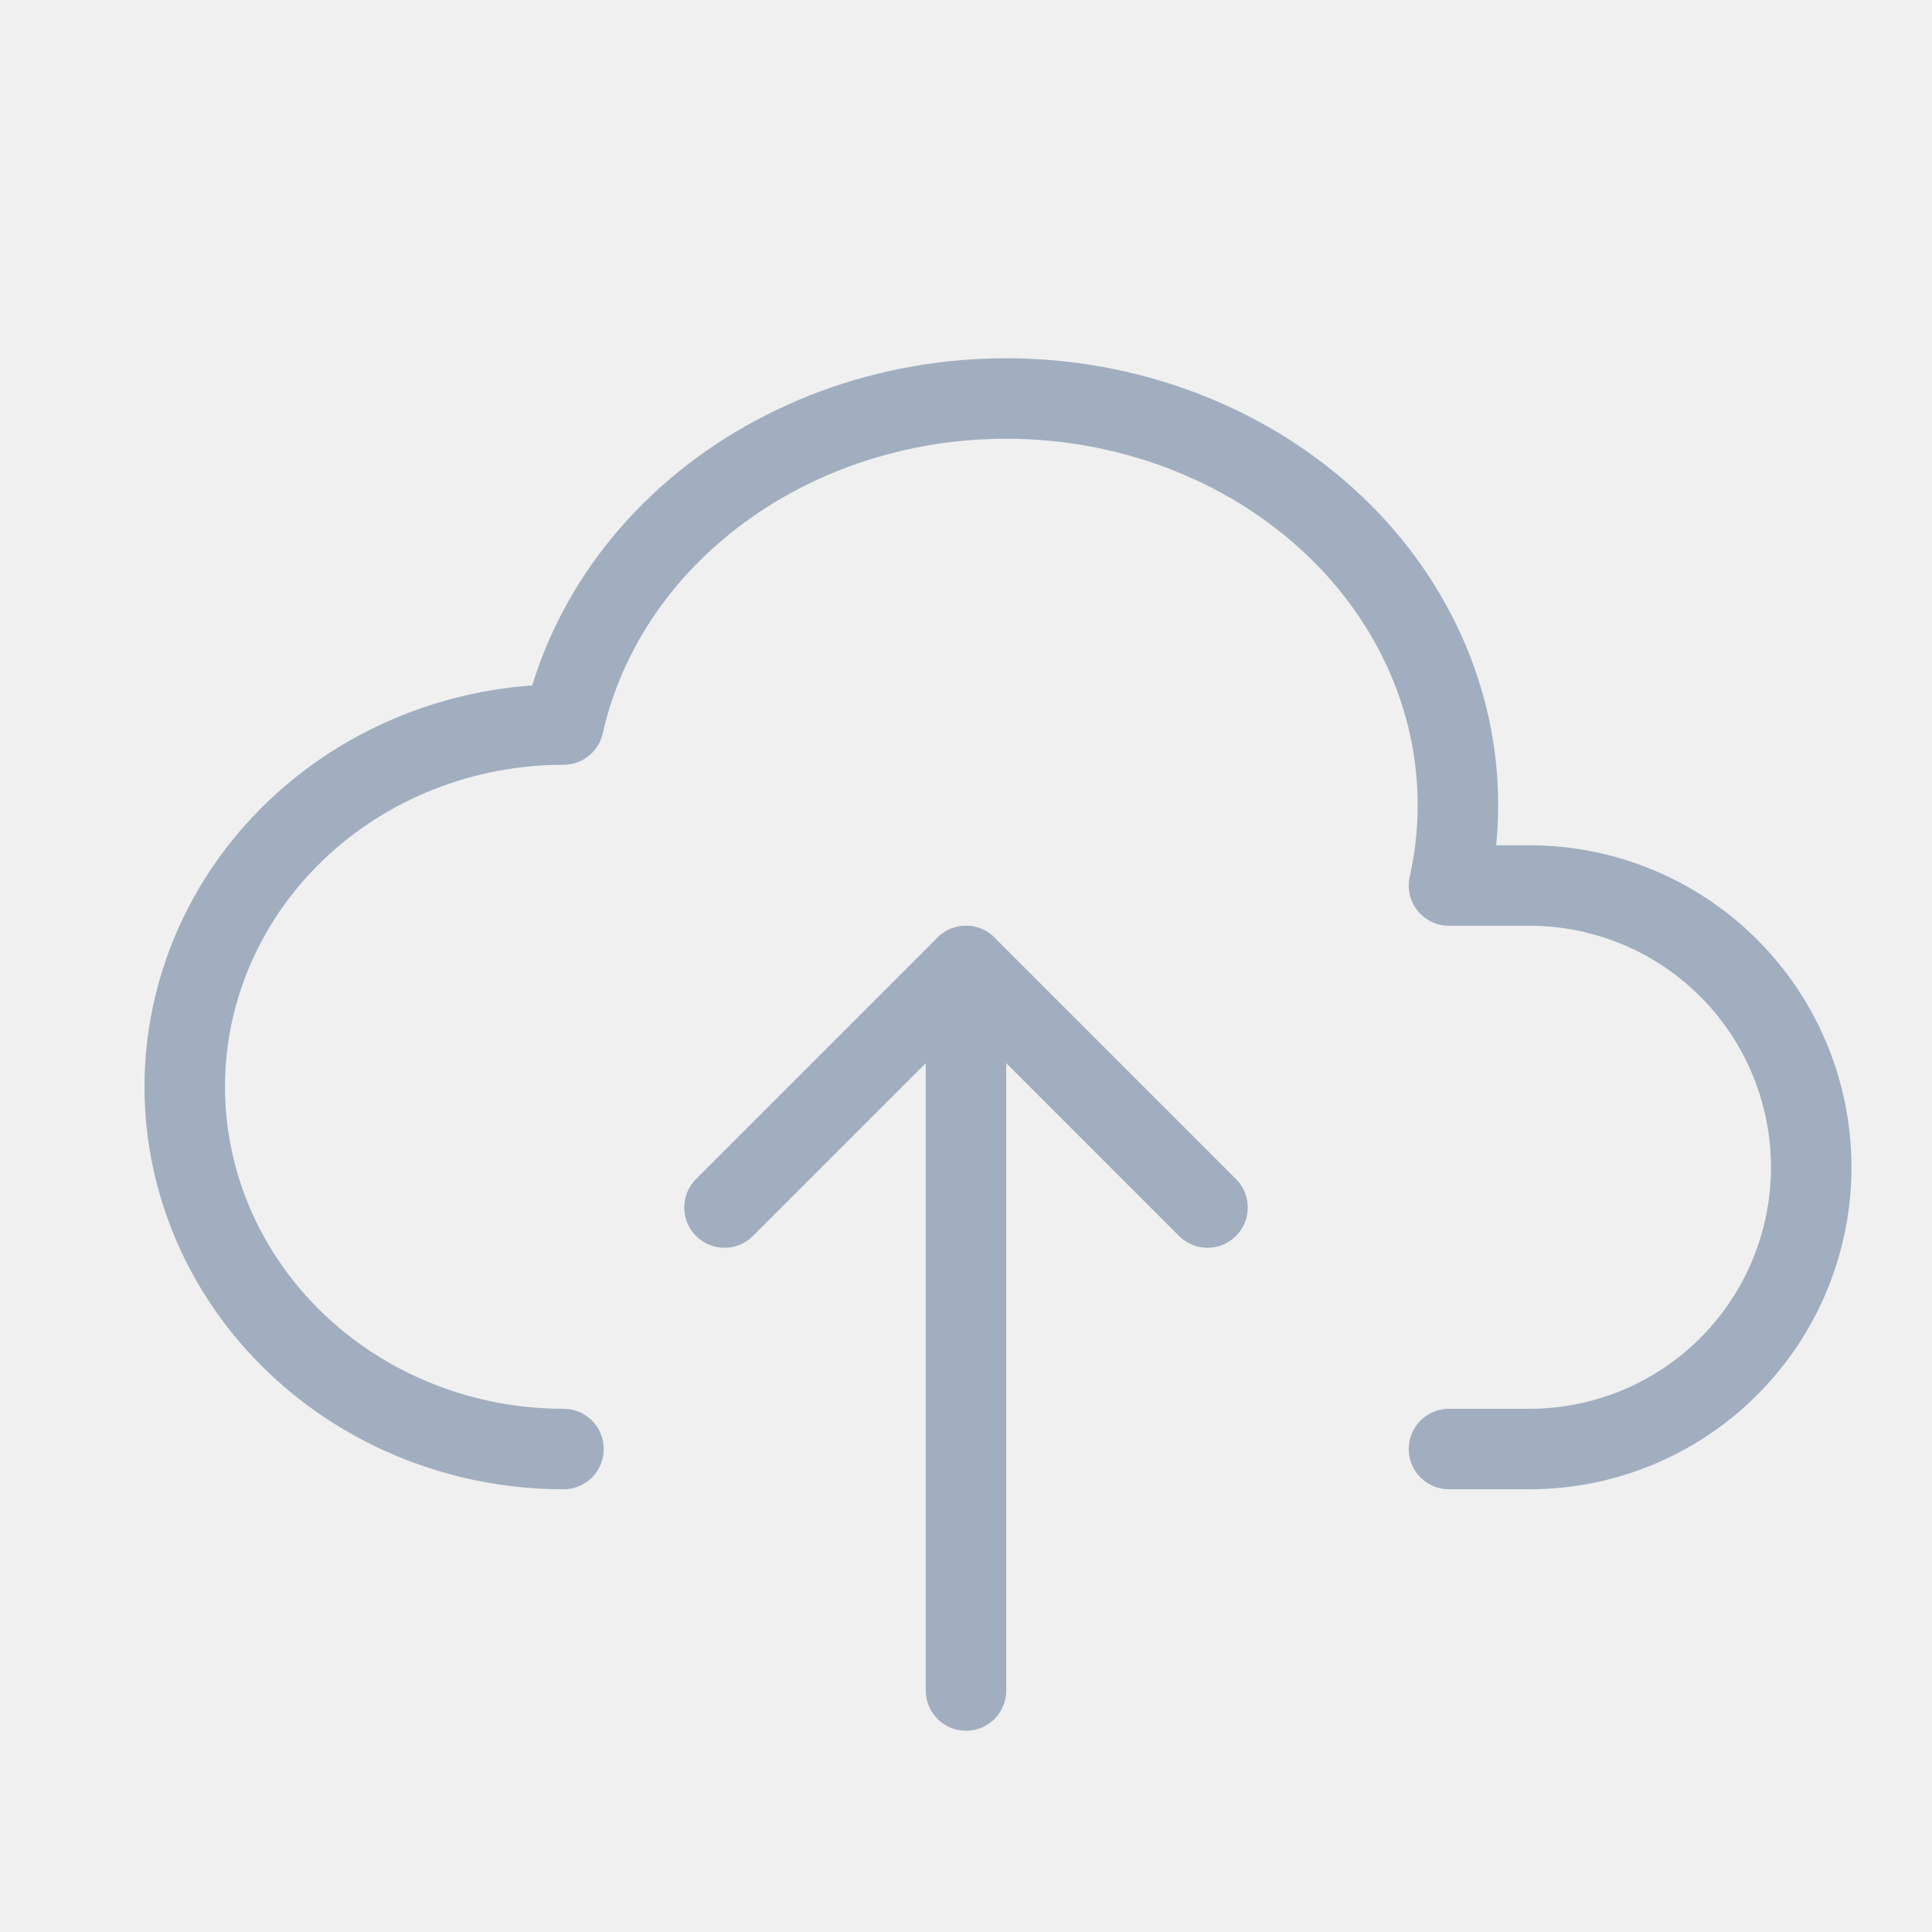
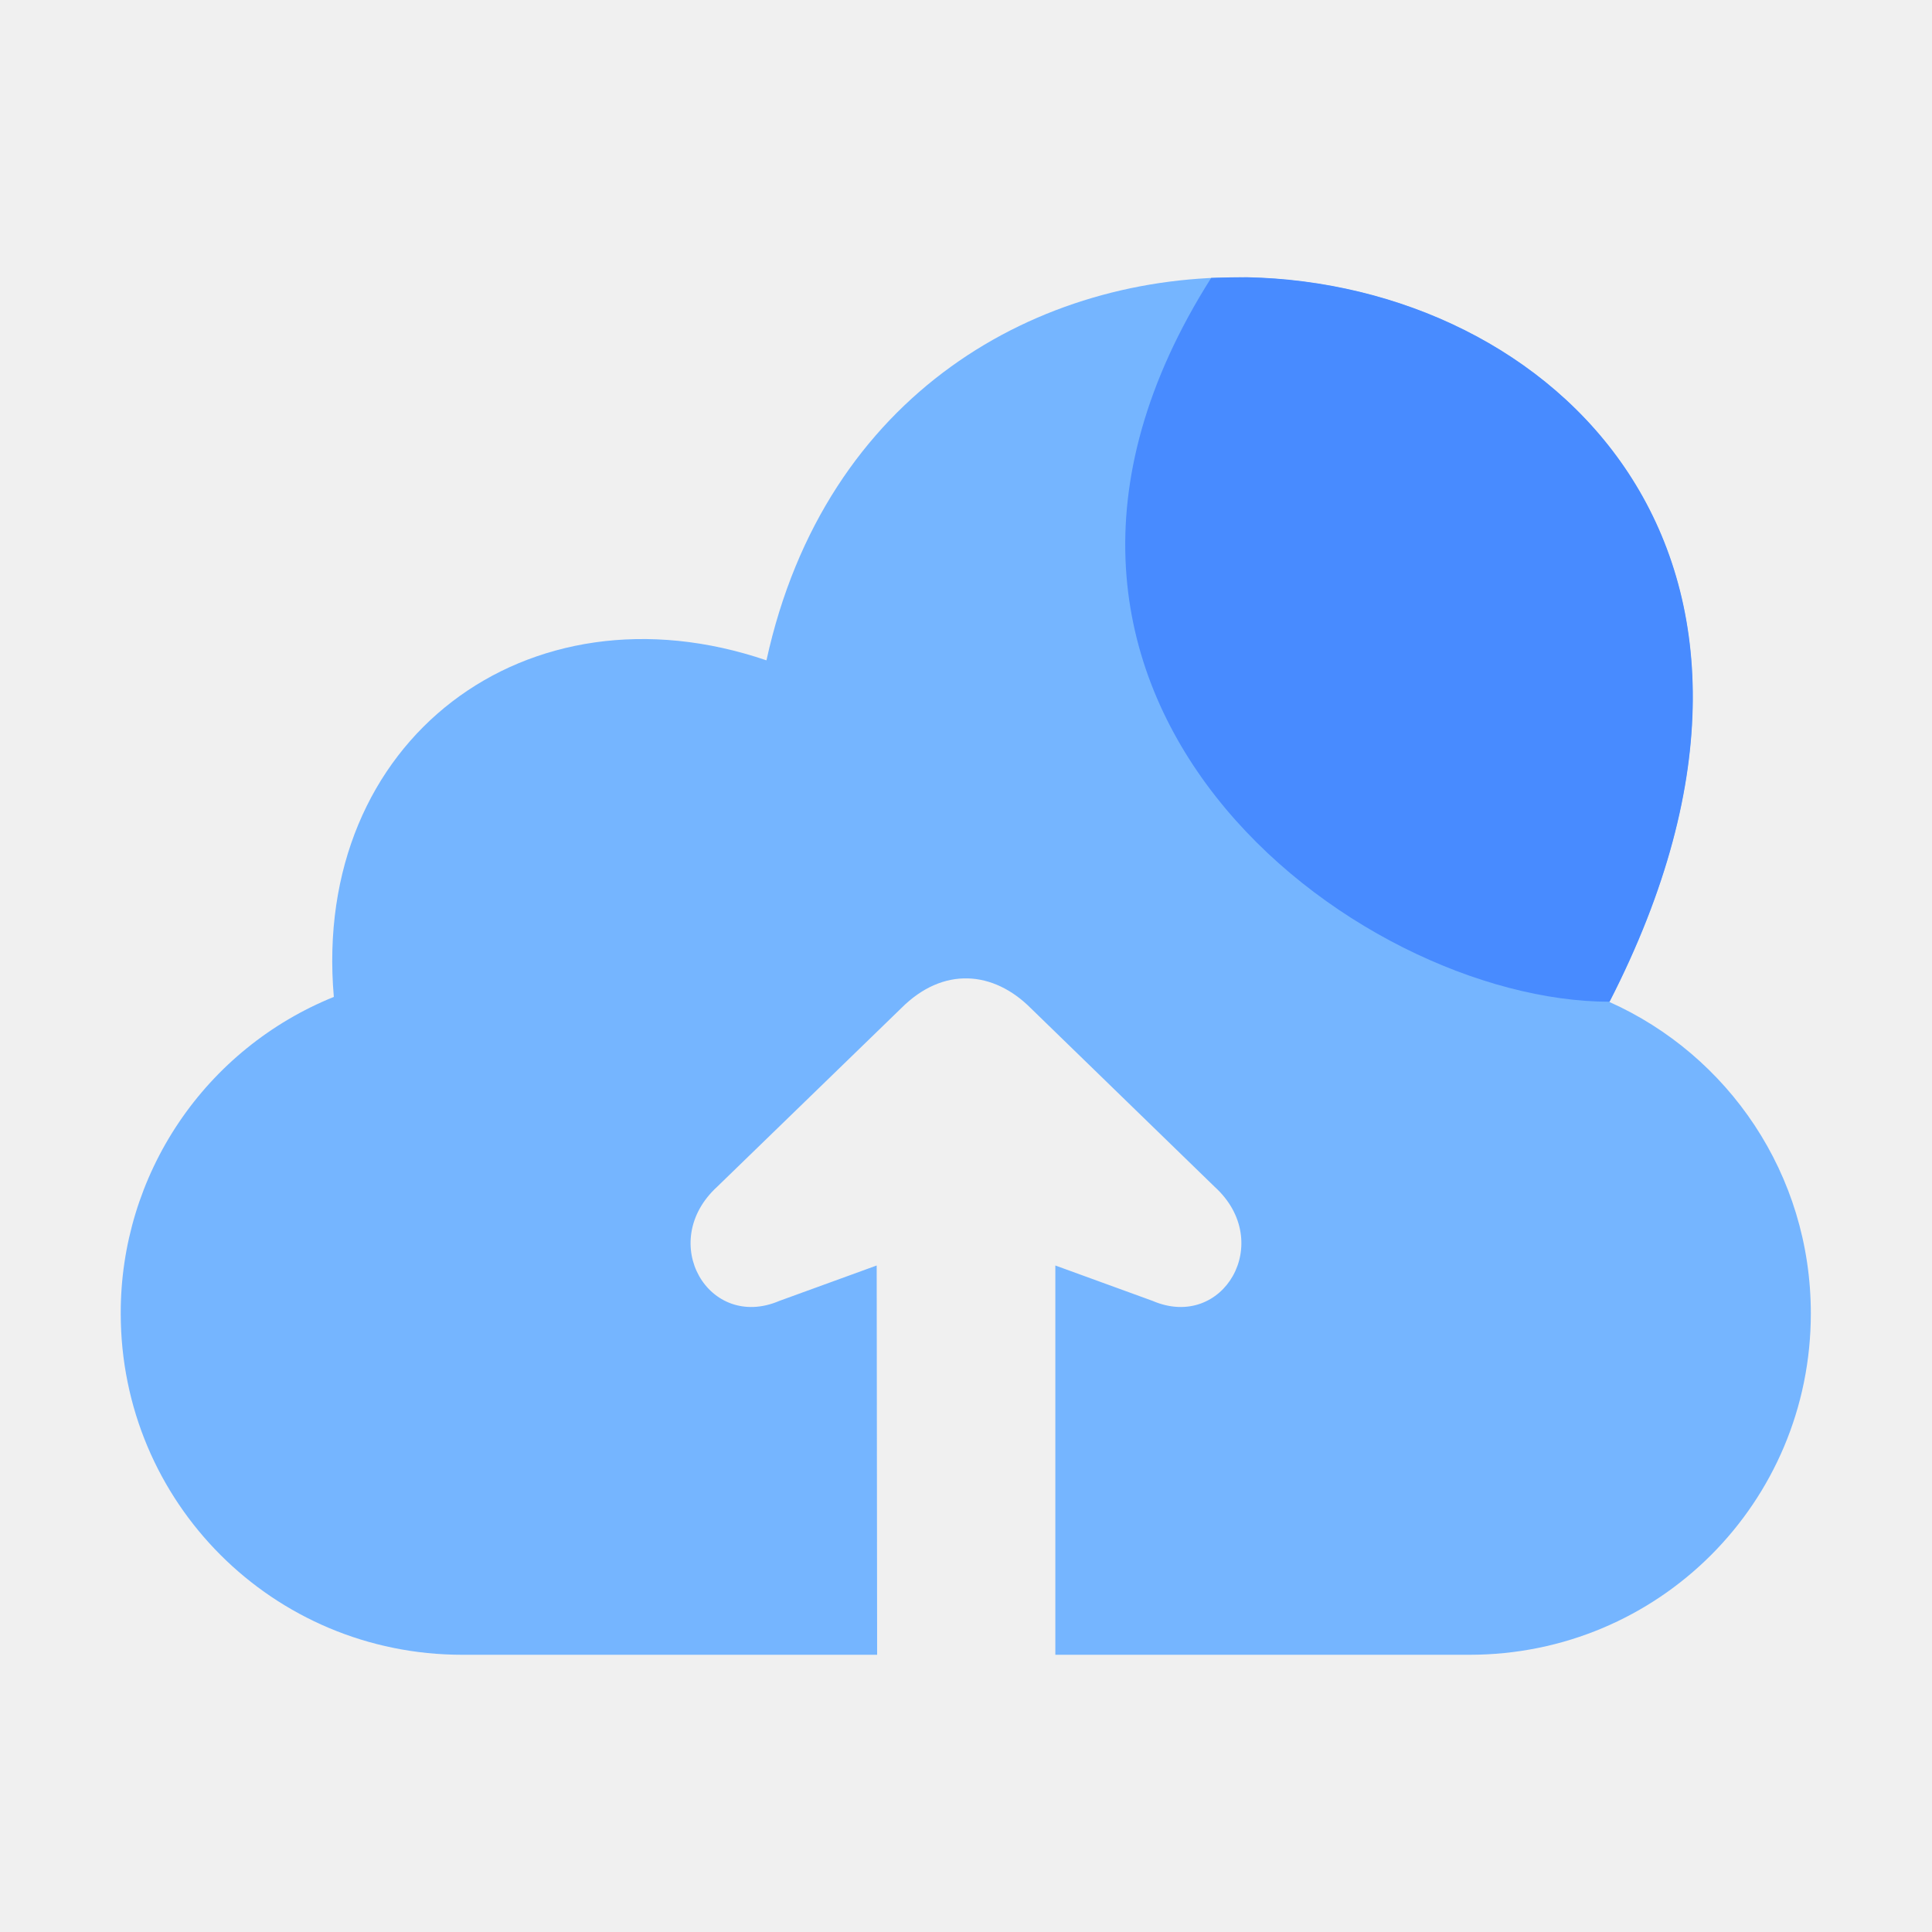
- <svg xmlns="http://www.w3.org/2000/svg" width="56" height="56" viewBox="0 0 56 56" fill="none">
-   <g clip-path="url(#clip0_1476_58632)">
-     <path d="M16.333 42.001C13.421 42.001 10.629 40.895 8.571 38.925C6.512 36.956 5.355 34.286 5.355 31.501C5.355 28.716 6.512 26.045 8.571 24.076C10.629 22.107 13.421 21.001 16.333 21.001C17.02 17.938 19.032 15.246 21.925 13.517C23.357 12.661 24.963 12.068 26.65 11.77C28.337 11.473 30.073 11.478 31.759 11.784C33.444 12.091 35.046 12.693 36.472 13.556C37.899 14.42 39.123 15.528 40.074 16.817C41.025 18.106 41.684 19.551 42.015 21.07C42.345 22.588 42.34 24.151 41.999 25.667H44.333C46.499 25.667 48.576 26.528 50.107 28.059C51.639 29.591 52.499 31.668 52.499 33.834C52.499 36 51.639 38.077 50.107 39.609C48.576 41.14 46.499 42.001 44.333 42.001H41.999" stroke="#A0AEC0" stroke-width="2.333" stroke-linecap="round" stroke-linejoin="round" />
-     <path d="M21 35L28 28L35 35" stroke="#A0AEC0" stroke-width="2.333" stroke-linecap="round" stroke-linejoin="round" />
-     <path d="M28 28V49" stroke="#A0AEC0" stroke-width="2.333" stroke-linecap="round" stroke-linejoin="round" />
-   </g>
-   <defs>
-     <clipPath id="clip0_1476_58632">
-       <rect width="56" height="56" fill="white" />
-     </clipPath>
-   </defs>
+ <svg xmlns="http://www.w3.org/2000/svg" width="53" height="53" viewBox="0 0 53 53" fill="none">
+   <path d="M34.209 7.612C28.513 7.493 22.635 10.76 21.026 18.115C14.466 15.88 8.545 20.294 9.158 27.348C7.428 28.047 5.947 29.247 4.905 30.794C3.863 32.341 3.308 34.165 3.312 36.03C3.312 41.219 7.493 45.395 12.682 45.395H24.062L24.05 34.716L21.383 35.686C19.442 36.518 18.015 34.077 19.674 32.556L24.726 27.655C25.877 26.503 27.255 26.634 28.275 27.655L33.326 32.562C34.985 34.077 33.552 36.518 31.617 35.686L28.951 34.716V45.395H40.312C45.501 45.395 49.676 41.219 49.676 36.03C49.676 32.212 47.41 28.944 44.149 27.486C50.471 15.154 42.534 7.774 34.209 7.612Z" fill="#75B5FF" />
+   <path d="M34.209 7.605C33.896 7.605 33.545 7.612 33.226 7.624C25.952 19.092 37.195 27.48 44.155 27.48C50.477 15.148 42.534 7.774 34.209 7.605Z" fill="#488BFF" />
</svg>
